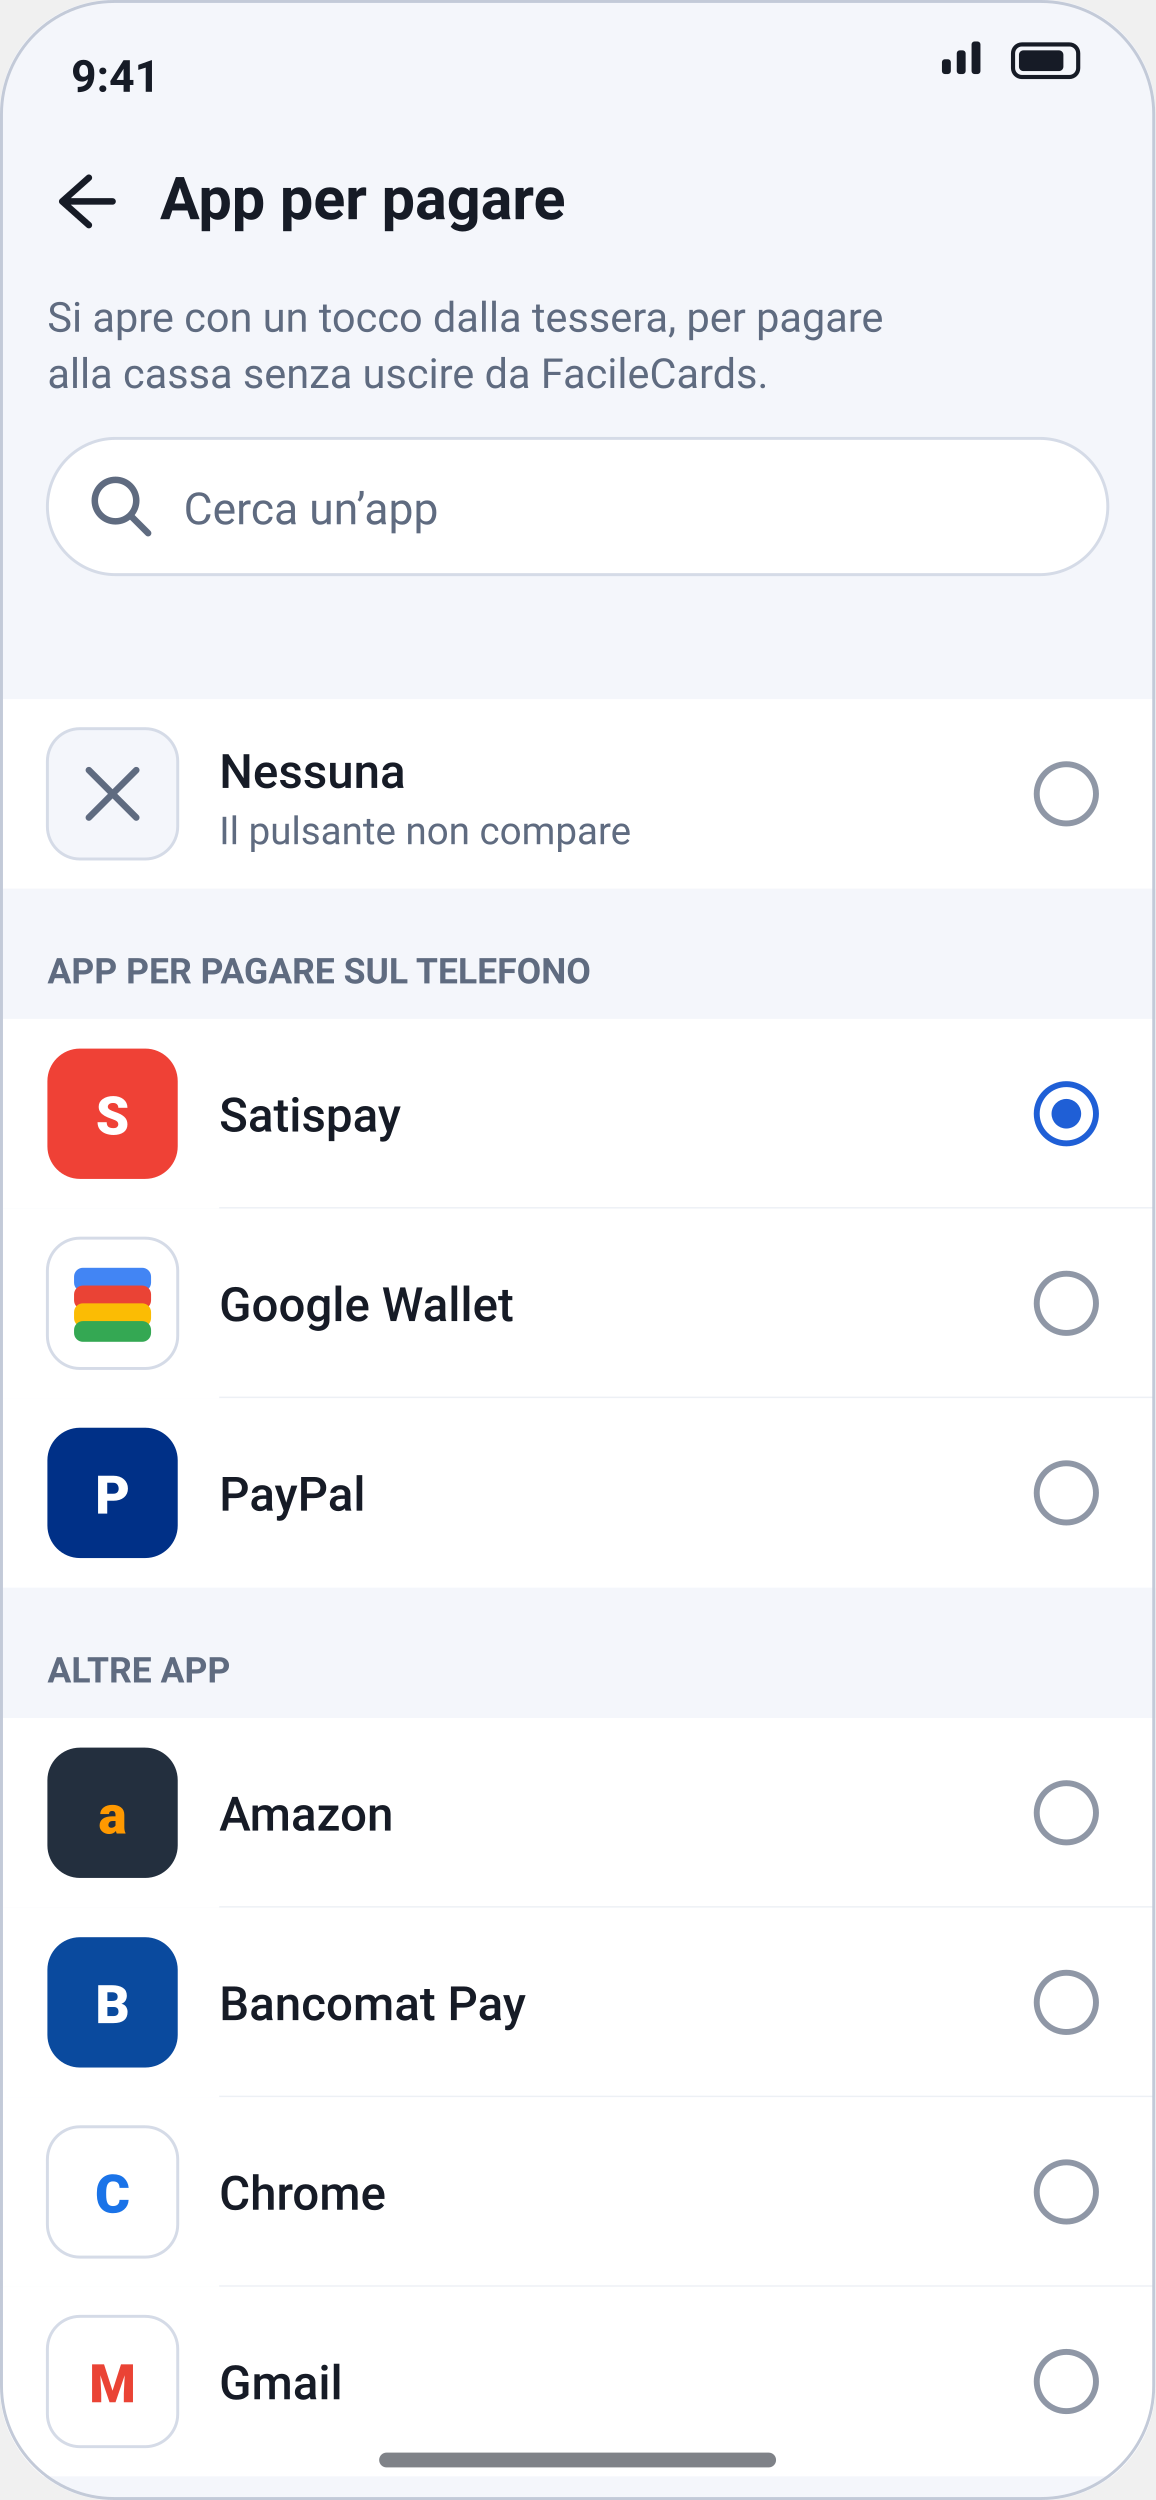
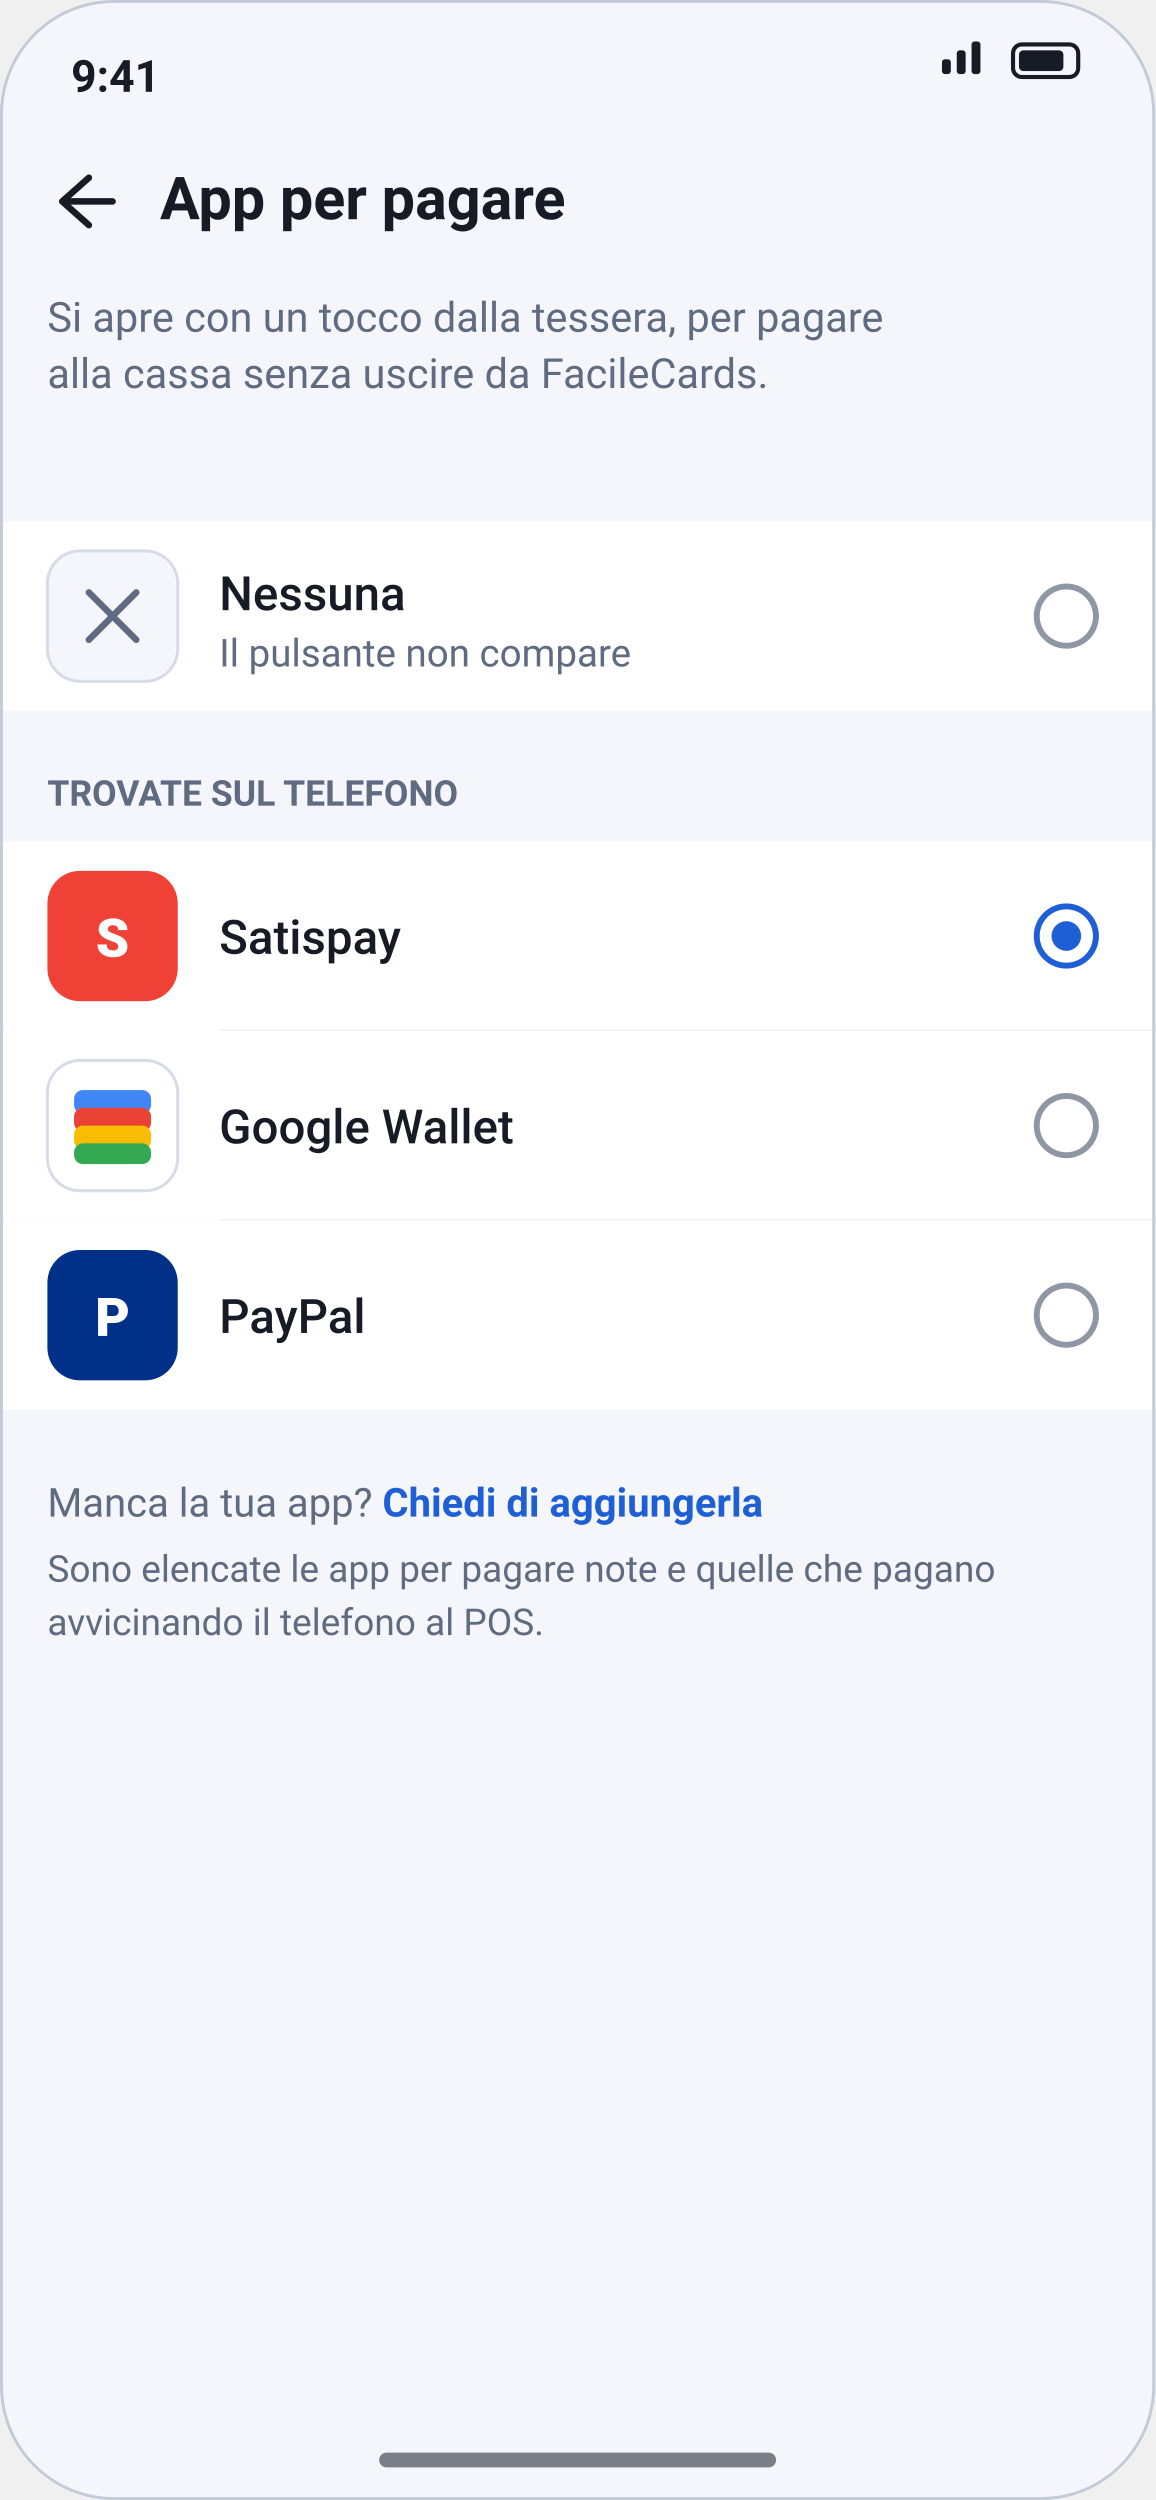
<svg xmlns="http://www.w3.org/2000/svg" viewBox="0 0 390 844" width="390" height="844" font-family="Roboto, Inter, 'Helvetica Neue', Arial, sans-serif">
  <defs>
    <clipPath id="s">
      <rect width="390" height="844" rx="38" />
    </clipPath>
  </defs>
  <g clip-path="url(#s)">
    <rect x="0" y="0" width="390" height="844" fill="#F4F6FB" />
    <path d="M30 60 L21 68 L30 76 M21 68 H38" fill="none" stroke="#161B26" stroke-width="2.2" stroke-linecap="round" stroke-linejoin="round" />
    <text x="54" y="74" font-size="20" font-weight="600" fill="#161B26">App per pagare</text>
    <text x="16" y="112" font-size="14" fill="#5F6B80">Si apre con un tocco dalla tessera, per pagare</text>
    <text x="16" y="131" font-size="14" fill="#5F6B80">alla cassa senza uscire da FacileCards.</text>
-     <rect x="16" y="148" width="358" height="46" rx="23" fill="#FFFFFF" stroke="#D5DBE7" stroke-width="1" />
-     <g fill="none" stroke="#5F6B80" stroke-width="2.2" stroke-linecap="round">
-       <circle cx="39" cy="169" r="7" />
-       <line x1="44.5" y1="174.5" x2="50" y2="180" />
+     <g transform="translate(0,-60)">
+       <rect x="0" y="236" width="390" height="64" fill="#FFFFFF" />
    </g>
-     <text x="62" y="177" font-size="15" fill="#5F6B80">Cerca un’app</text>
-     <rect x="0" y="236" width="390" height="64" fill="#FFFFFF" />
-     <rect x="16" y="246" width="44" height="44" rx="11" fill="#F4F6FB" stroke="#D5DBE7" />
-     <path d="M30 260 L46 276 M46 260 L30 276" stroke="#5F6B80" stroke-width="2.2" stroke-linecap="round" />
-     <text x="74" y="266" font-size="16" font-weight="500" fill="#161B26">Nessuna</text>
-     <text x="74" y="285" font-size="13" fill="#5F6B80">Il pulsante non compare</text>
-     <circle cx="360" cy="268" r="10" fill="none" stroke="#5F6B80" stroke-width="2" opacity="0.7" />
-     <text x="16" y="332" font-size="12" font-weight="700" fill="#5F6B80">APP PER PAGARE SUL TELEFONO</text>
-     <rect x="0" y="344" width="390" height="64" fill="#FFFFFF" />
-     <rect x="16" y="354" width="44" height="44" rx="11" fill="#EF4136" />
-     <text x="38" y="383" font-size="18" font-weight="800" fill="#fff" text-anchor="middle">S</text>
-     <text x="74" y="382" font-size="16" font-weight="500" fill="#161B26">Satispay</text>
-     <circle cx="360" cy="376" r="10" fill="none" stroke="#1F5FD6" stroke-width="2" />
-     <circle cx="360" cy="376" r="5" fill="#1F5FD6" />
-     <line x1="74" y1="408" x2="390" y2="408" stroke="#EDF0F5" stroke-width="1" />
-     <rect x="0" y="408" width="390" height="64" fill="#FFFFFF" />
-     <rect x="16" y="418" width="44" height="44" rx="11" fill="#FFFFFF" stroke="#D5DBE7" />
-     <rect x="25" y="428" width="26" height="8" rx="3" fill="#4285F4" />
-     <rect x="25" y="434" width="26" height="8" rx="3" fill="#EA4335" />
-     <rect x="25" y="440" width="26" height="8" rx="3" fill="#FBBC04" />
-     <rect x="25" y="446" width="26" height="7" rx="3" fill="#34A853" />
-     <text x="74" y="446" font-size="16" font-weight="500" fill="#161B26">Google Wallet</text>
-     <circle cx="360" cy="440" r="10" fill="none" stroke="#5F6B80" stroke-width="2" opacity="0.7" />
-     <line x1="74" y1="472" x2="390" y2="472" stroke="#EDF0F5" stroke-width="1" />
-     <rect x="0" y="472" width="390" height="64" fill="#FFFFFF" />
-     <rect x="16" y="482" width="44" height="44" rx="11" fill="#003087" />
-     <text x="38" y="511" font-size="18" font-weight="800" fill="#fff" text-anchor="middle">P</text>
-     <text x="74" y="510" font-size="16" font-weight="500" fill="#161B26">PayPal</text>
-     <circle cx="360" cy="504" r="10" fill="none" stroke="#5F6B80" stroke-width="2" opacity="0.7" />
-     <text x="16" y="568" font-size="12" font-weight="700" fill="#5F6B80">ALTRE APP</text>
-     <rect x="0" y="580" width="390" height="64" fill="#FFFFFF" />
-     <rect x="16" y="590" width="44" height="44" rx="11" fill="#232F3E" />
-     <text x="38" y="619" font-size="18" font-weight="800" fill="#FF9900" text-anchor="middle">a</text>
-     <text x="74" y="618" font-size="16" font-weight="500" fill="#161B26">Amazon</text>
-     <circle cx="360" cy="612" r="10" fill="none" stroke="#5F6B80" stroke-width="2" opacity="0.7" />
-     <line x1="74" y1="644" x2="390" y2="644" stroke="#EDF0F5" stroke-width="1" />
-     <rect x="0" y="644" width="390" height="64" fill="#FFFFFF" />
-     <rect x="16" y="654" width="44" height="44" rx="11" fill="#0A4A9E" />
-     <text x="38" y="683" font-size="18" font-weight="800" fill="#fff" text-anchor="middle">B</text>
-     <text x="74" y="682" font-size="16" font-weight="500" fill="#161B26">Bancomat Pay</text>
-     <circle cx="360" cy="676" r="10" fill="none" stroke="#5F6B80" stroke-width="2" opacity="0.7" />
-     <line x1="74" y1="708" x2="390" y2="708" stroke="#EDF0F5" stroke-width="1" />
-     <rect x="0" y="708" width="390" height="64" fill="#FFFFFF" />
-     <rect x="16" y="718" width="44" height="44" rx="11" fill="#FFFFFF" stroke="#D5DBE7" />
-     <text x="38" y="747" font-size="18" font-weight="800" fill="#1A73E8" text-anchor="middle">C</text>
-     <text x="74" y="746" font-size="16" font-weight="500" fill="#161B26">Chrome</text>
-     <circle cx="360" cy="740" r="10" fill="none" stroke="#5F6B80" stroke-width="2" opacity="0.7" />
-     <line x1="74" y1="772" x2="390" y2="772" stroke="#EDF0F5" stroke-width="1" />
-     <rect x="0" y="772" width="390" height="64" fill="#FFFFFF" />
-     <rect x="16" y="782" width="44" height="44" rx="11" fill="#FFFFFF" stroke="#D5DBE7" />
-     <text x="38" y="811" font-size="18" font-weight="800" fill="#EA4335" text-anchor="middle">M</text>
-     <text x="74" y="810" font-size="16" font-weight="500" fill="#161B26">Gmail</text>
-     <circle cx="360" cy="804" r="10" fill="none" stroke="#5F6B80" stroke-width="2" opacity="0.7" />
+     <g transform="translate(0,-60)">
+       <rect x="16" y="246" width="44" height="44" rx="11" fill="#F4F6FB" stroke="#D5DBE7" />
+     </g>
+     <g transform="translate(0,-60)">
+       <path d="M30 260 L46 276 M46 260 L30 276" stroke="#5F6B80" stroke-width="2.2" stroke-linecap="round" />
+     </g>
+     <g transform="translate(0,-60)">
+       <text x="74" y="266" font-size="16" font-weight="500" fill="#161B26">Nessuna</text>
+     </g>
+     <g transform="translate(0,-60)">
+       <text x="74" y="285" font-size="13" fill="#5F6B80">Il pulsante non compare</text>
+     </g>
+     <g transform="translate(0,-60)">
+       <circle cx="360" cy="268" r="10" fill="none" stroke="#5F6B80" stroke-width="2" opacity="0.7" />
+     </g>
+     <g transform="translate(0,-60)">
+       <text x="16" y="332" font-size="12" font-weight="700" fill="#5F6B80">TROVATE SUL TELEFONO</text>
+     </g>
+     <g transform="translate(0,-60)">
+       <rect x="0" y="344" width="390" height="64" fill="#FFFFFF" />
+     </g>
+     <g transform="translate(0,-60)">
+       <rect x="16" y="354" width="44" height="44" rx="11" fill="#EF4136" />
+     </g>
+     <g transform="translate(0,-60)">
+       <text x="38" y="383" font-size="18" font-weight="800" fill="#fff" text-anchor="middle">S</text>
+     </g>
+     <g transform="translate(0,-60)">
+       <text x="74" y="382" font-size="16" font-weight="500" fill="#161B26">Satispay</text>
+     </g>
+     <g transform="translate(0,-60)">
+       <circle cx="360" cy="376" r="10" fill="none" stroke="#1F5FD6" stroke-width="2" />
+     </g>
+     <g transform="translate(0,-60)">
+       <circle cx="360" cy="376" r="5" fill="#1F5FD6" />
+     </g>
+     <g transform="translate(0,-60)">
+       <line x1="74" y1="408" x2="390" y2="408" stroke="#EDF0F5" stroke-width="1" />
+     </g>
+     <g transform="translate(0,-60)">
+       <rect x="0" y="408" width="390" height="64" fill="#FFFFFF" />
+     </g>
+     <g transform="translate(0,-60)">
+       <rect x="16" y="418" width="44" height="44" rx="11" fill="#FFFFFF" stroke="#D5DBE7" />
+     </g>
+     <g transform="translate(0,-60)">
+       <rect x="25" y="428" width="26" height="8" rx="3" fill="#4285F4" />
+     </g>
+     <g transform="translate(0,-60)">
+       <rect x="25" y="434" width="26" height="8" rx="3" fill="#EA4335" />
+     </g>
+     <g transform="translate(0,-60)">
+       <rect x="25" y="440" width="26" height="8" rx="3" fill="#FBBC04" />
+     </g>
+     <g transform="translate(0,-60)">
+       <rect x="25" y="446" width="26" height="7" rx="3" fill="#34A853" />
+     </g>
+     <g transform="translate(0,-60)">
+       <text x="74" y="446" font-size="16" font-weight="500" fill="#161B26">Google Wallet</text>
+     </g>
+     <g transform="translate(0,-60)">
+       <circle cx="360" cy="440" r="10" fill="none" stroke="#5F6B80" stroke-width="2" opacity="0.7" />
+     </g>
+     <g transform="translate(0,-60)">
+       <line x1="74" y1="472" x2="390" y2="472" stroke="#EDF0F5" stroke-width="1" />
+     </g>
+     <g transform="translate(0,-60)">
+       <rect x="0" y="472" width="390" height="64" fill="#FFFFFF" />
+     </g>
+     <g transform="translate(0,-60)">
+       <rect x="16" y="482" width="44" height="44" rx="11" fill="#003087" />
+     </g>
+     <g transform="translate(0,-60)">
+       <text x="38" y="511" font-size="18" font-weight="800" fill="#fff" text-anchor="middle">P</text>
+     </g>
+     <g transform="translate(0,-60)">
+       <text x="74" y="510" font-size="16" font-weight="500" fill="#161B26">PayPal</text>
+     </g>
+     <g transform="translate(0,-60)">
+       <circle cx="360" cy="504" r="10" fill="none" stroke="#5F6B80" stroke-width="2" opacity="0.7" />
+     </g>
+     <g transform="translate(0,-60)">
+       <text x="16" y="572" font-size="13.5" fill="#5F6B80">Manca la tua app? <tspan fill="#1F5FD6" font-weight="600">Chiedi di aggiungerla</tspan>
+       </text>
+     </g>
+     <g transform="translate(0,-60)">
+       <text x="16" y="594" font-size="12.5" fill="#5F6B80">Sono elencate le app per pagare note e quelle che pagano</text>
+     </g>
+     <g transform="translate(0,-60)">
+       <text x="16" y="612" font-size="12.5" fill="#5F6B80">avvicinando il telefono al POS.</text>
+     </g>
    <text x="24" y="31" font-size="15" font-weight="600" fill="#161B26" text-anchor="start" opacity="1">9:41</text>
    <g fill="#161B26">
      <rect x="318" y="20" width="3" height="5" rx="1" />
      <rect x="323" y="17" width="3" height="8" rx="1" />
      <rect x="328" y="14" width="3" height="11" rx="1" />
      <rect x="342" y="15" width="22" height="11" rx="3" fill="none" stroke="#161B26" stroke-width="1.4" />
      <rect x="344" y="17" width="15" height="7" rx="1.5" />
    </g>
    <rect x="128" y="828" width="134" height="5" rx="2.5" fill="#161B26" opacity="0.55" />
  </g>
  <rect x=".5" y=".5" width="389" height="843" rx="38" fill="none" stroke="#C3CAD8" />
</svg>
